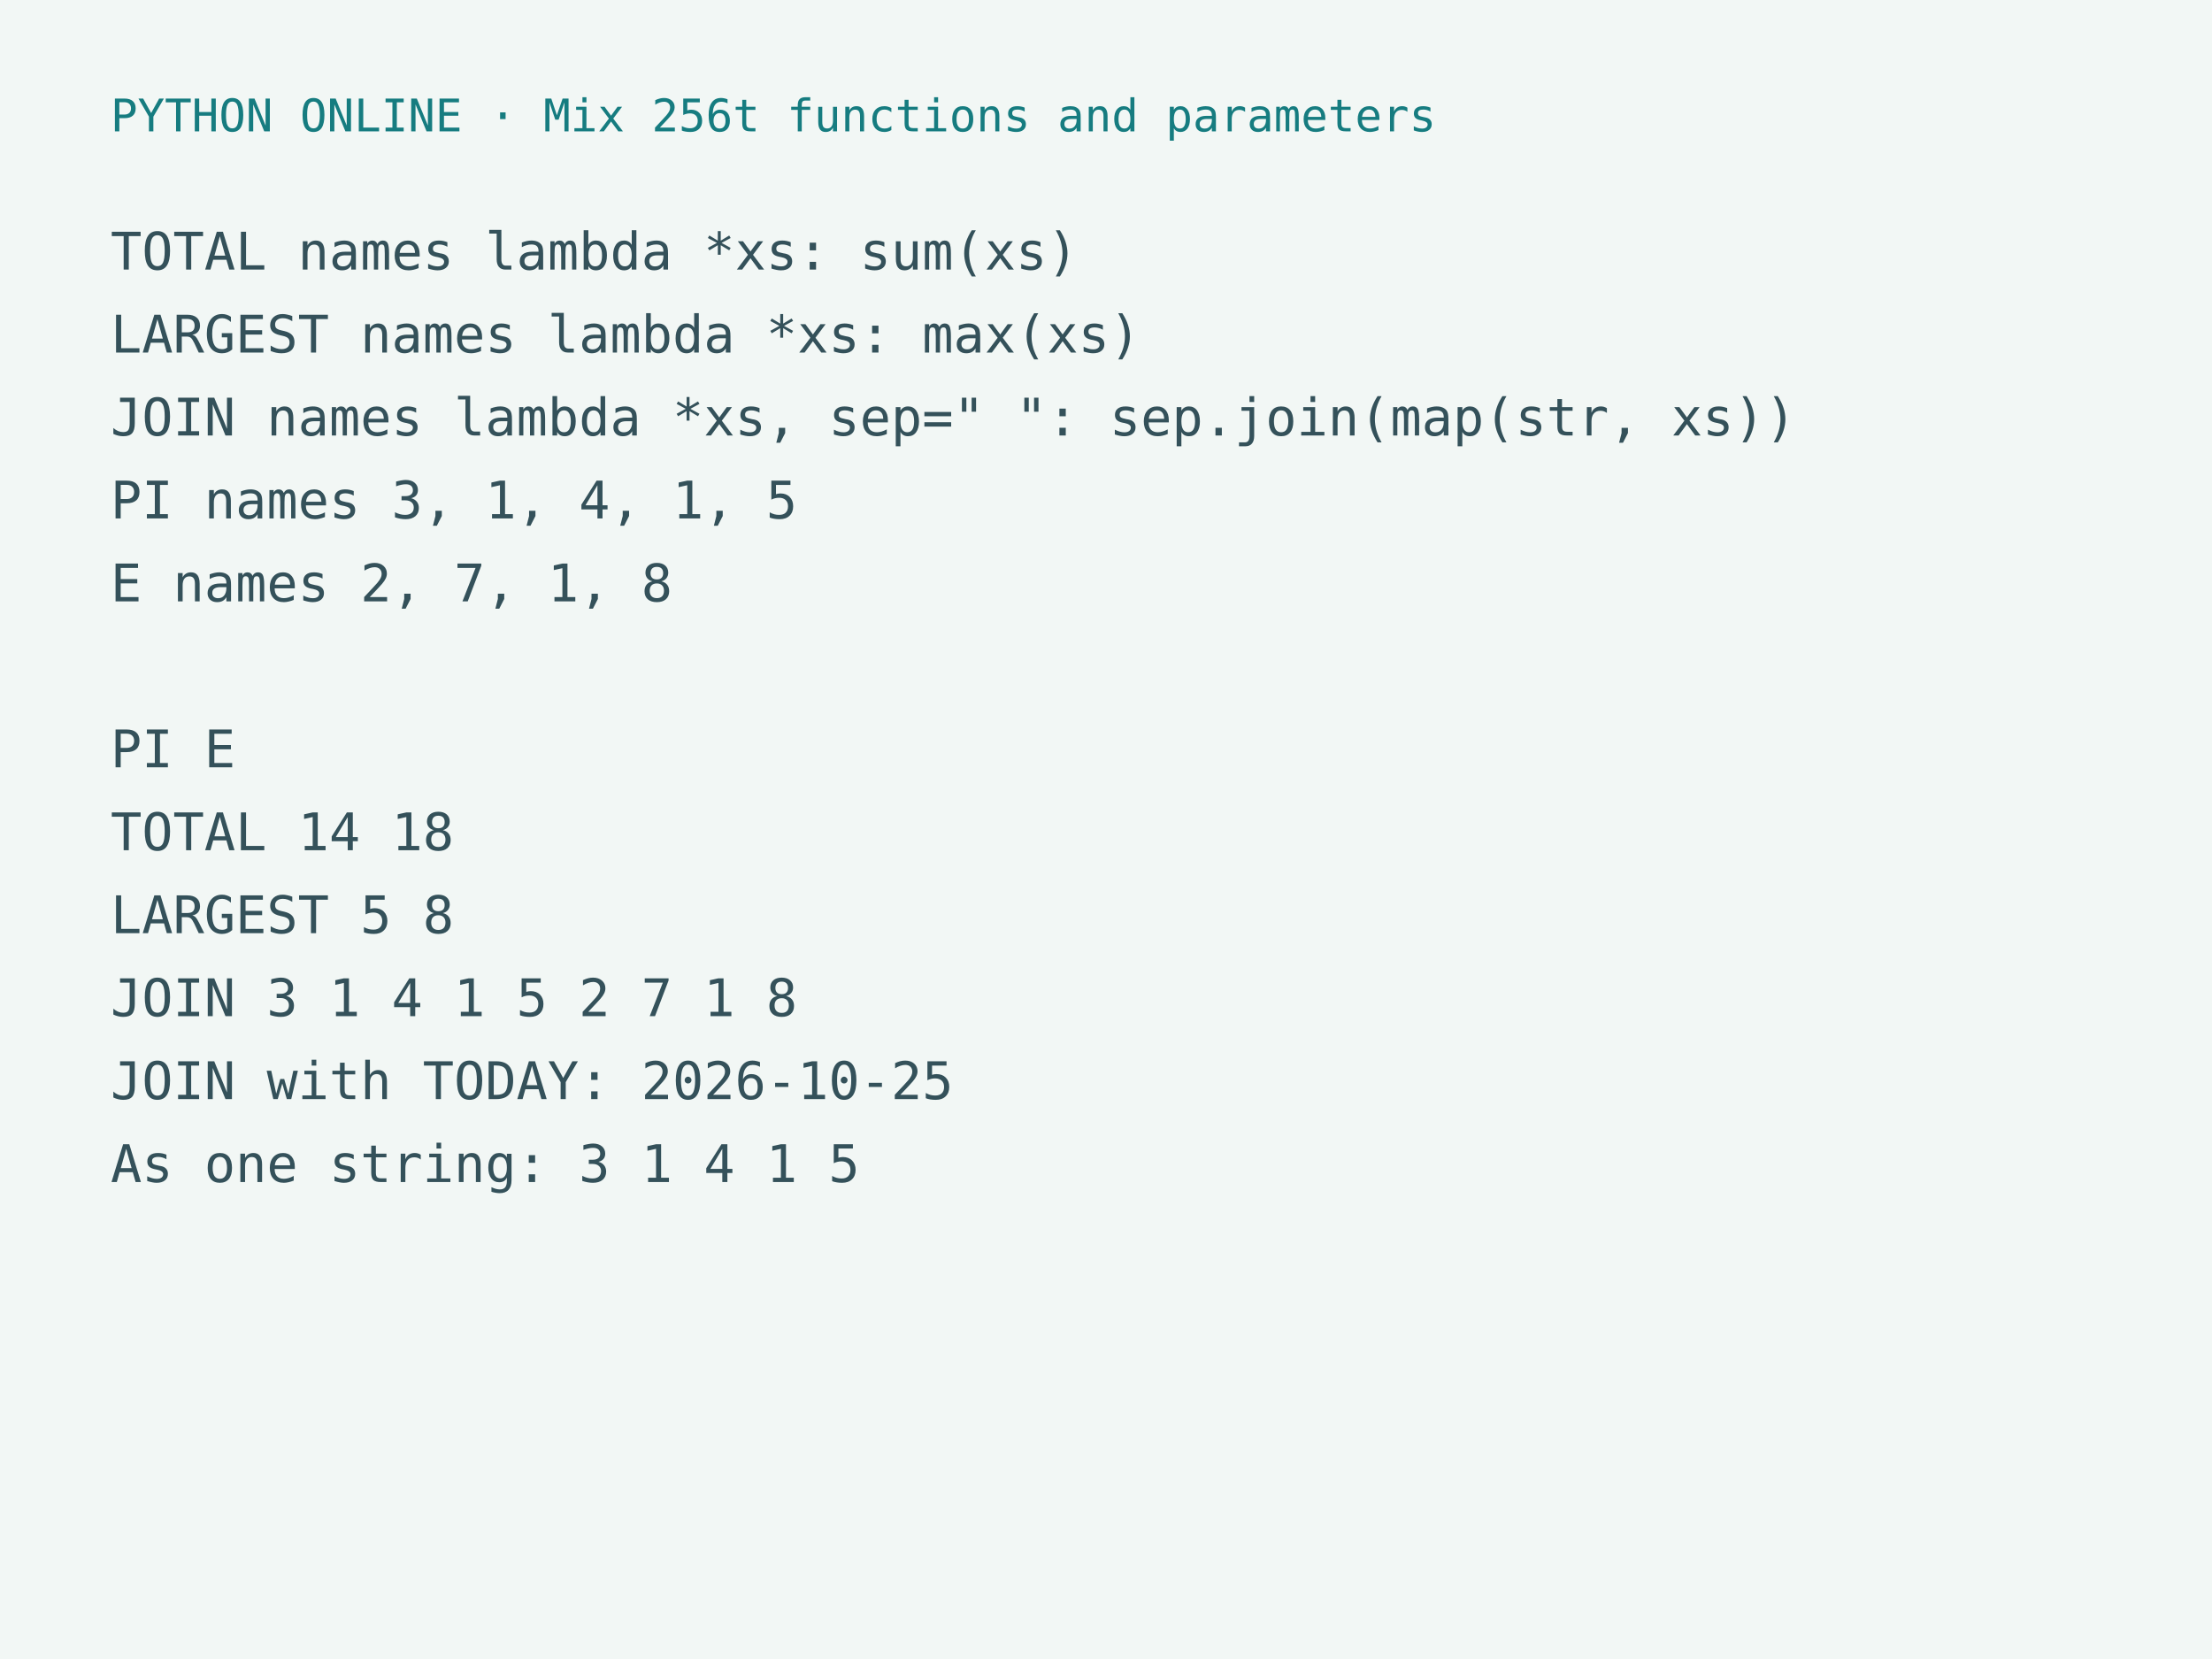
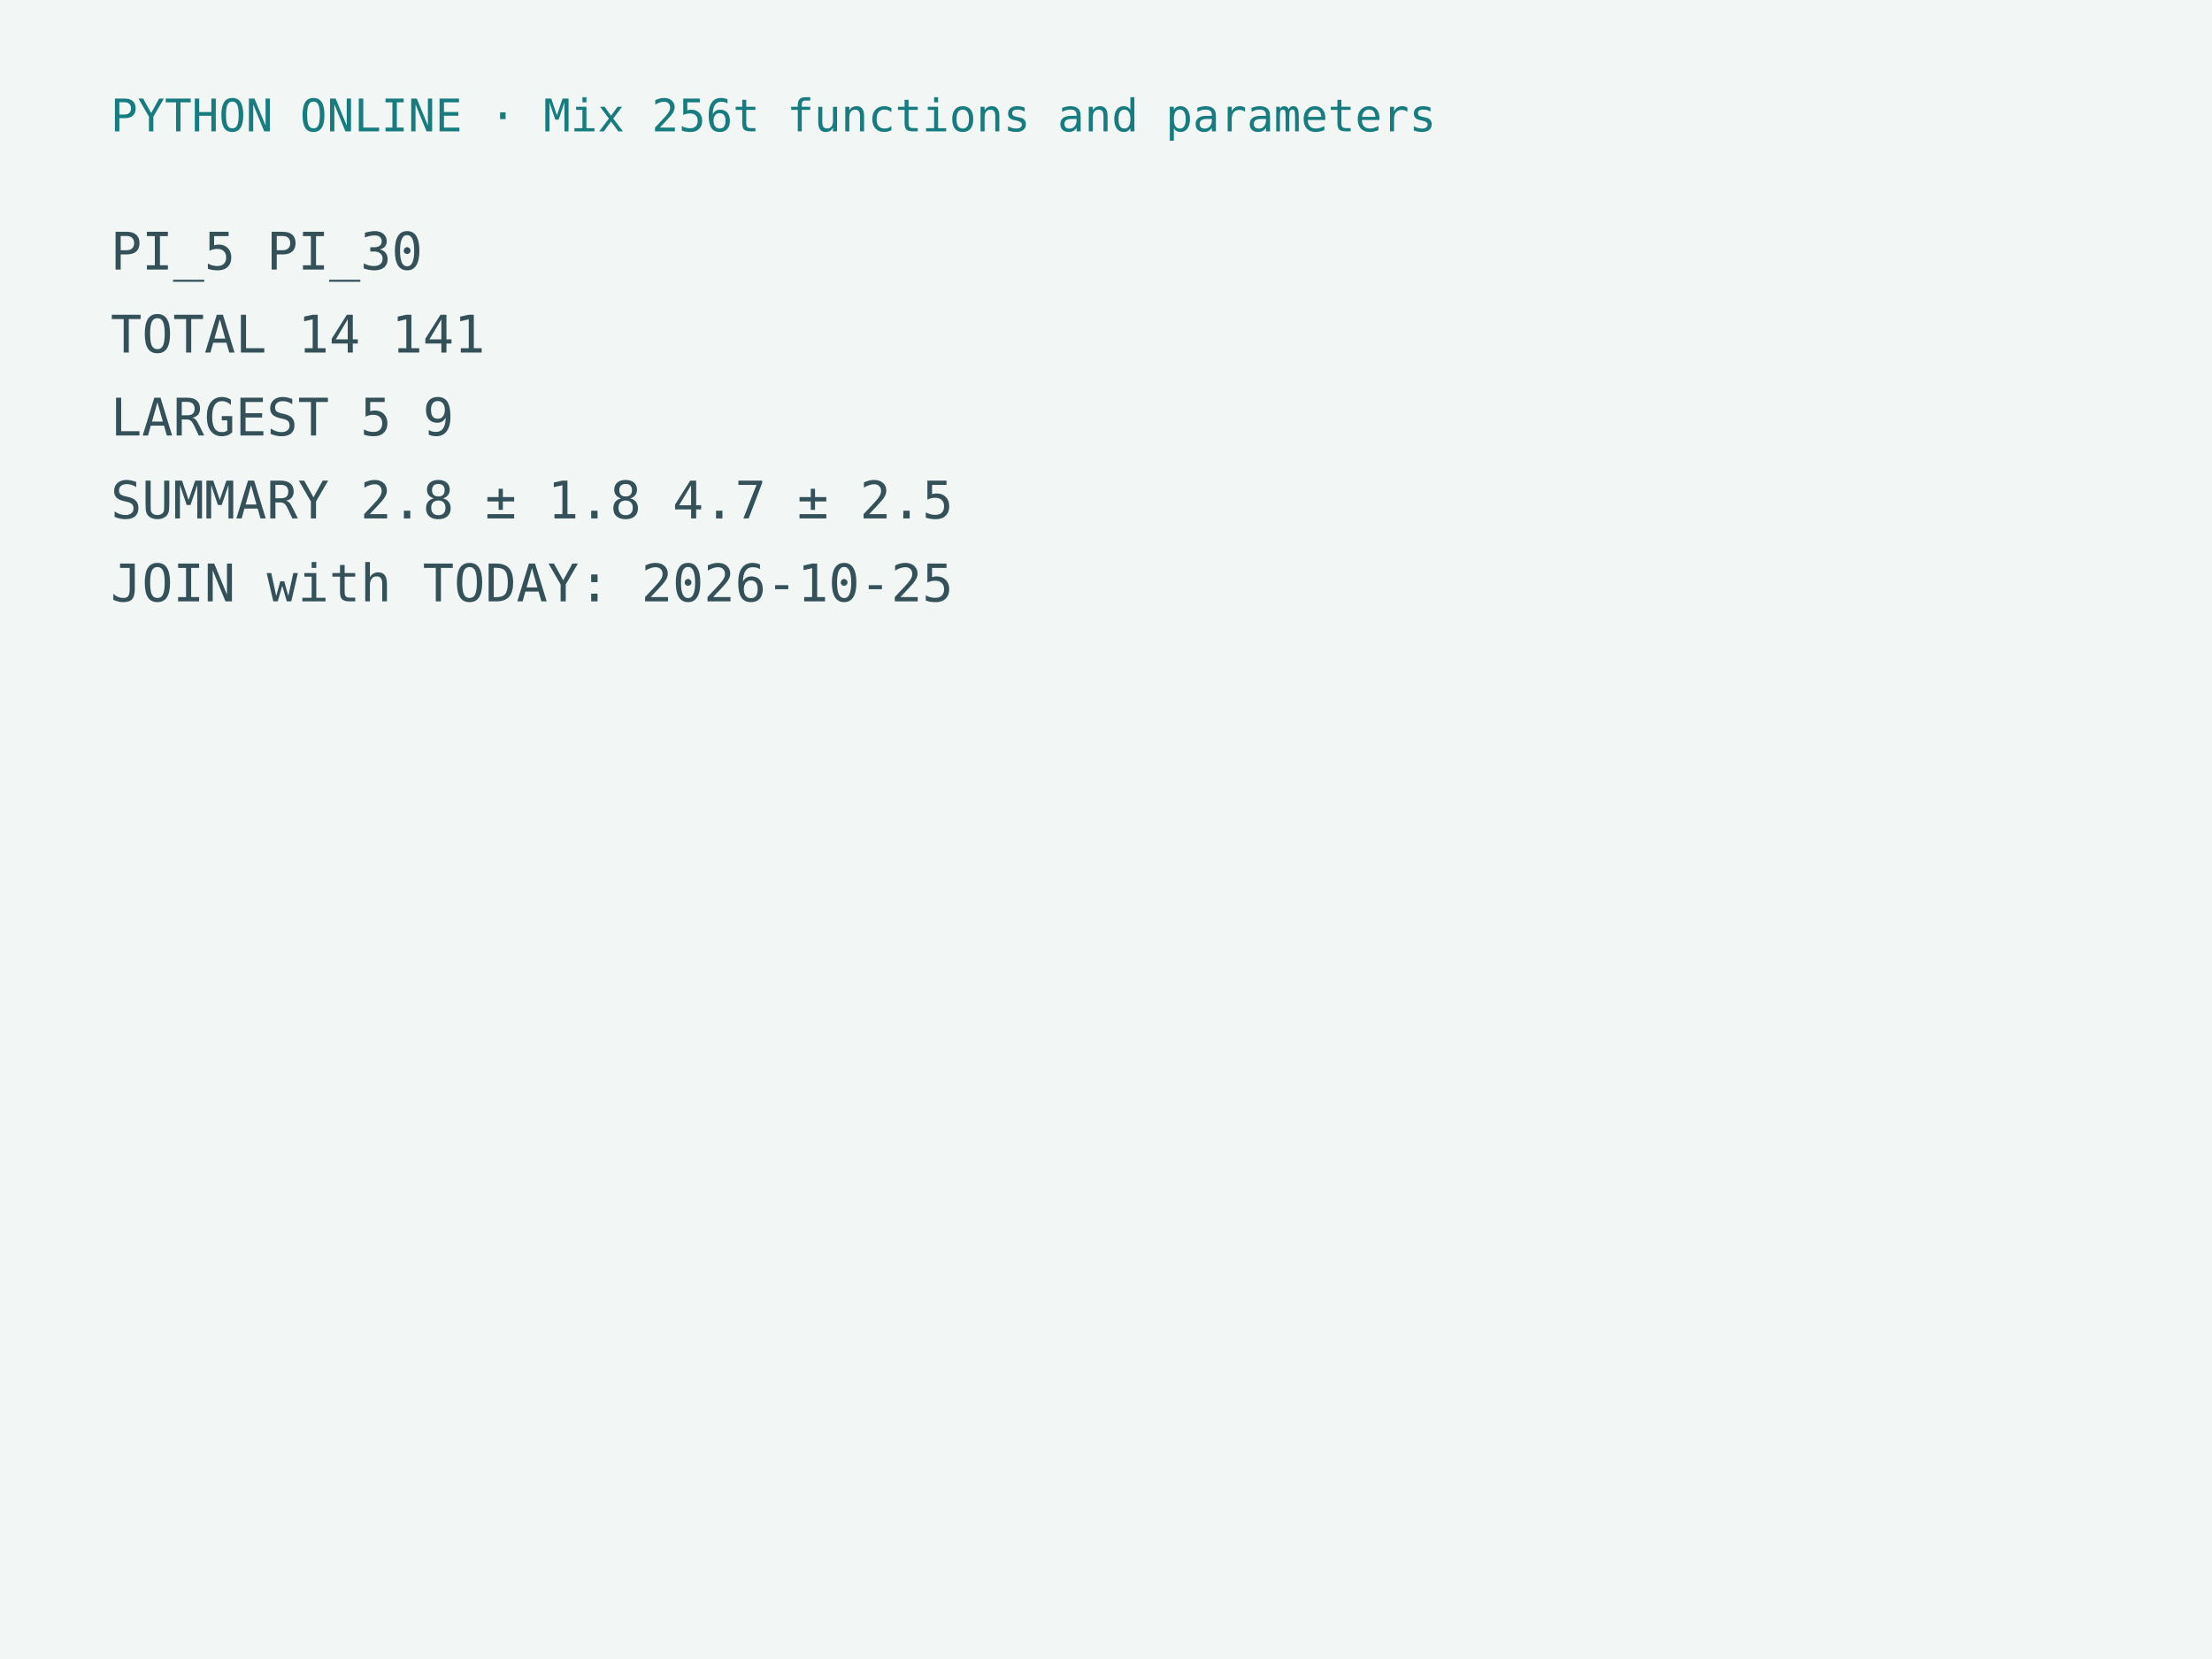
<svg xmlns="http://www.w3.org/2000/svg" width="640" height="480">
  <rect width="640" height="480" fill="#f2f7f5" />
  <text x="32" y="38" font-family="monospace" font-size="13" fill="#167c80">PYTHON ONLINE · Mix 256t functions and parameters</text>
-   <text x="32" y="78" font-family="monospace" font-size="15" fill="#34515a">TOTAL    names lambda *xs: sum(xs)</text>
-   <text x="32" y="102" font-family="monospace" font-size="15" fill="#34515a">LARGEST  names lambda *xs: max(xs)</text>
-   <text x="32" y="126" font-family="monospace" font-size="15" fill="#34515a">JOIN     names lambda *xs, sep=" ": sep.join(map(str, xs))</text>
-   <text x="32" y="150" font-family="monospace" font-size="15" fill="#34515a">PI       names 3, 1, 4, 1, 5</text>
-   <text x="32" y="174" font-family="monospace" font-size="15" fill="#34515a">E        names 2, 7, 1, 8</text>
-   <text x="32" y="198" font-family="monospace" font-size="15" fill="#34515a" />
-   <text x="32" y="222" font-family="monospace" font-size="15" fill="#34515a">         PI         E         </text>
-   <text x="32" y="246" font-family="monospace" font-size="15" fill="#34515a">TOTAL    14         18        </text>
-   <text x="32" y="270" font-family="monospace" font-size="15" fill="#34515a">LARGEST  5          8         </text>
-   <text x="32" y="294" font-family="monospace" font-size="15" fill="#34515a">JOIN     3 1 4 1 5  2 7 1 8   </text>
-   <text x="32" y="318" font-family="monospace" font-size="15" fill="#34515a">JOIN with TODAY: 2026-10-25</text>
-   <text x="32" y="342" font-family="monospace" font-size="15" fill="#34515a">As one string: 3 1 4 1 5</text>
+   <text x="32" y="78" font-family="monospace" font-size="15" fill="#34515a">PI_5         PI_30       </text>
+   <text x="32" y="102" font-family="monospace" font-size="15" fill="#34515a">TOTAL    14           141         </text>
+   <text x="32" y="126" font-family="monospace" font-size="15" fill="#34515a">LARGEST  5            9           </text>
+   <text x="32" y="150" font-family="monospace" font-size="15" fill="#34515a">SUMMARY  2.8 ± 1.8    4.7 ± 2.5   </text>
+   <text x="32" y="174" font-family="monospace" font-size="15" fill="#34515a">JOIN with TODAY: 2026-10-25</text>
</svg>
